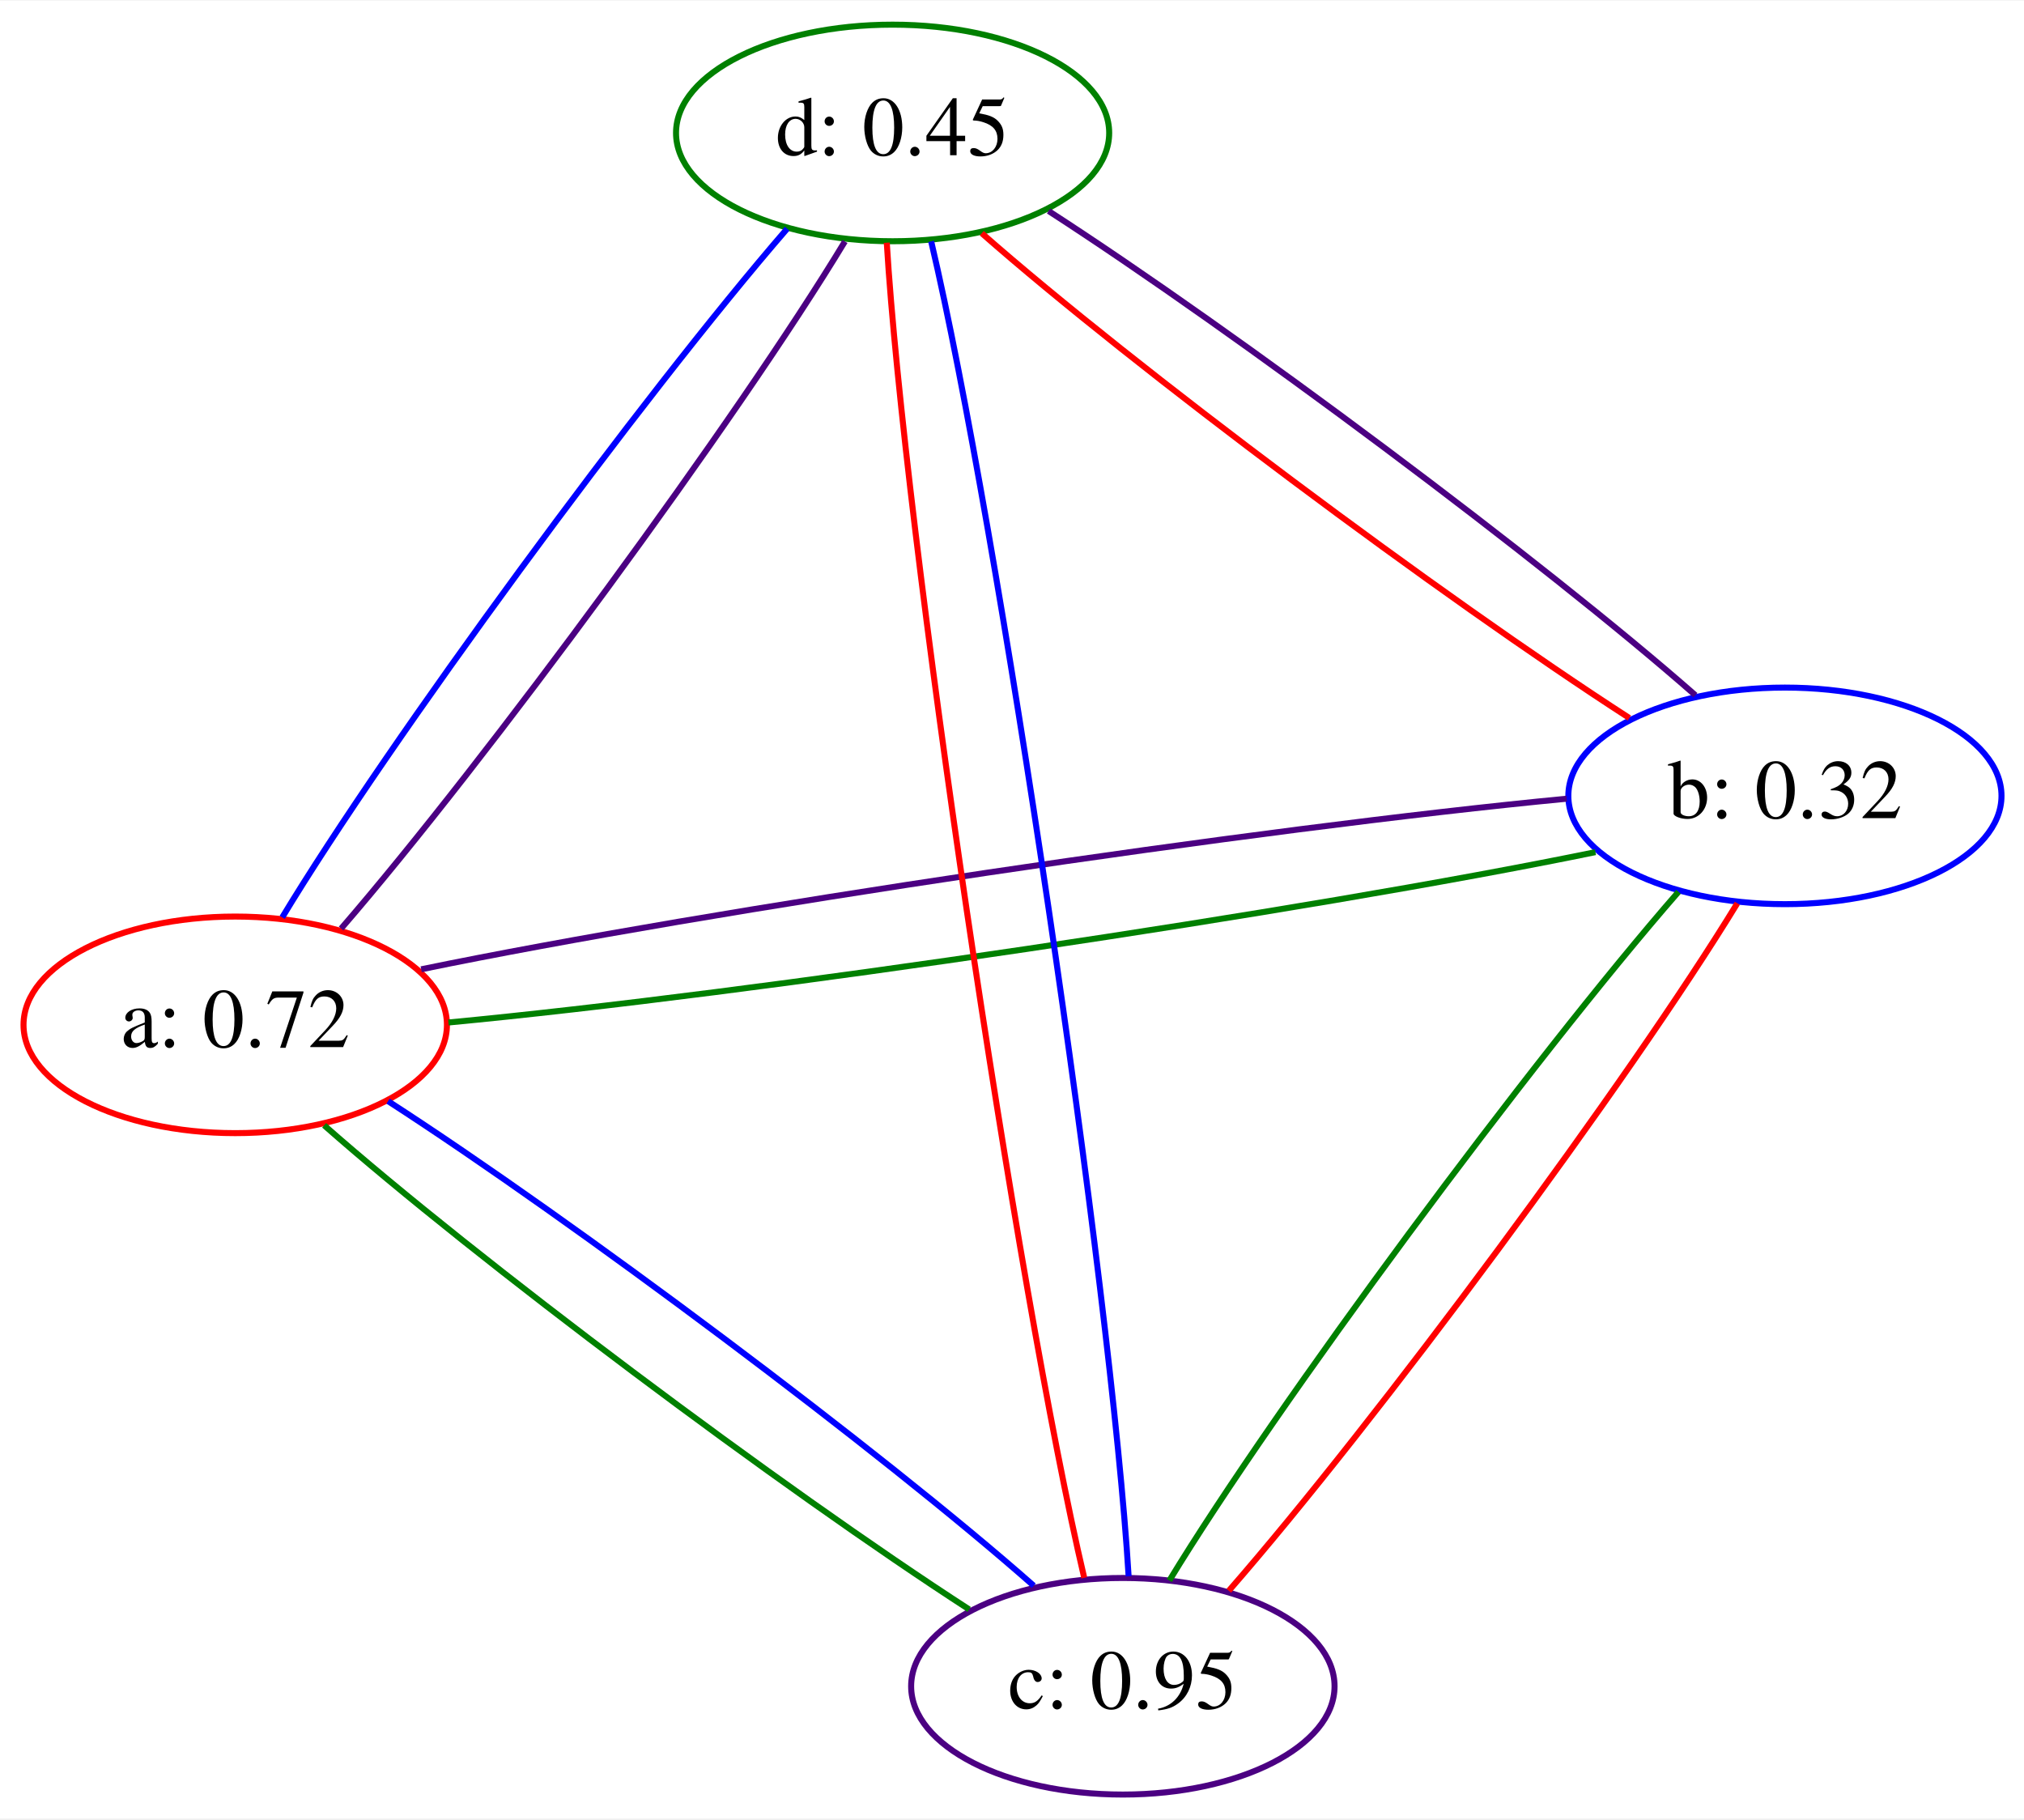
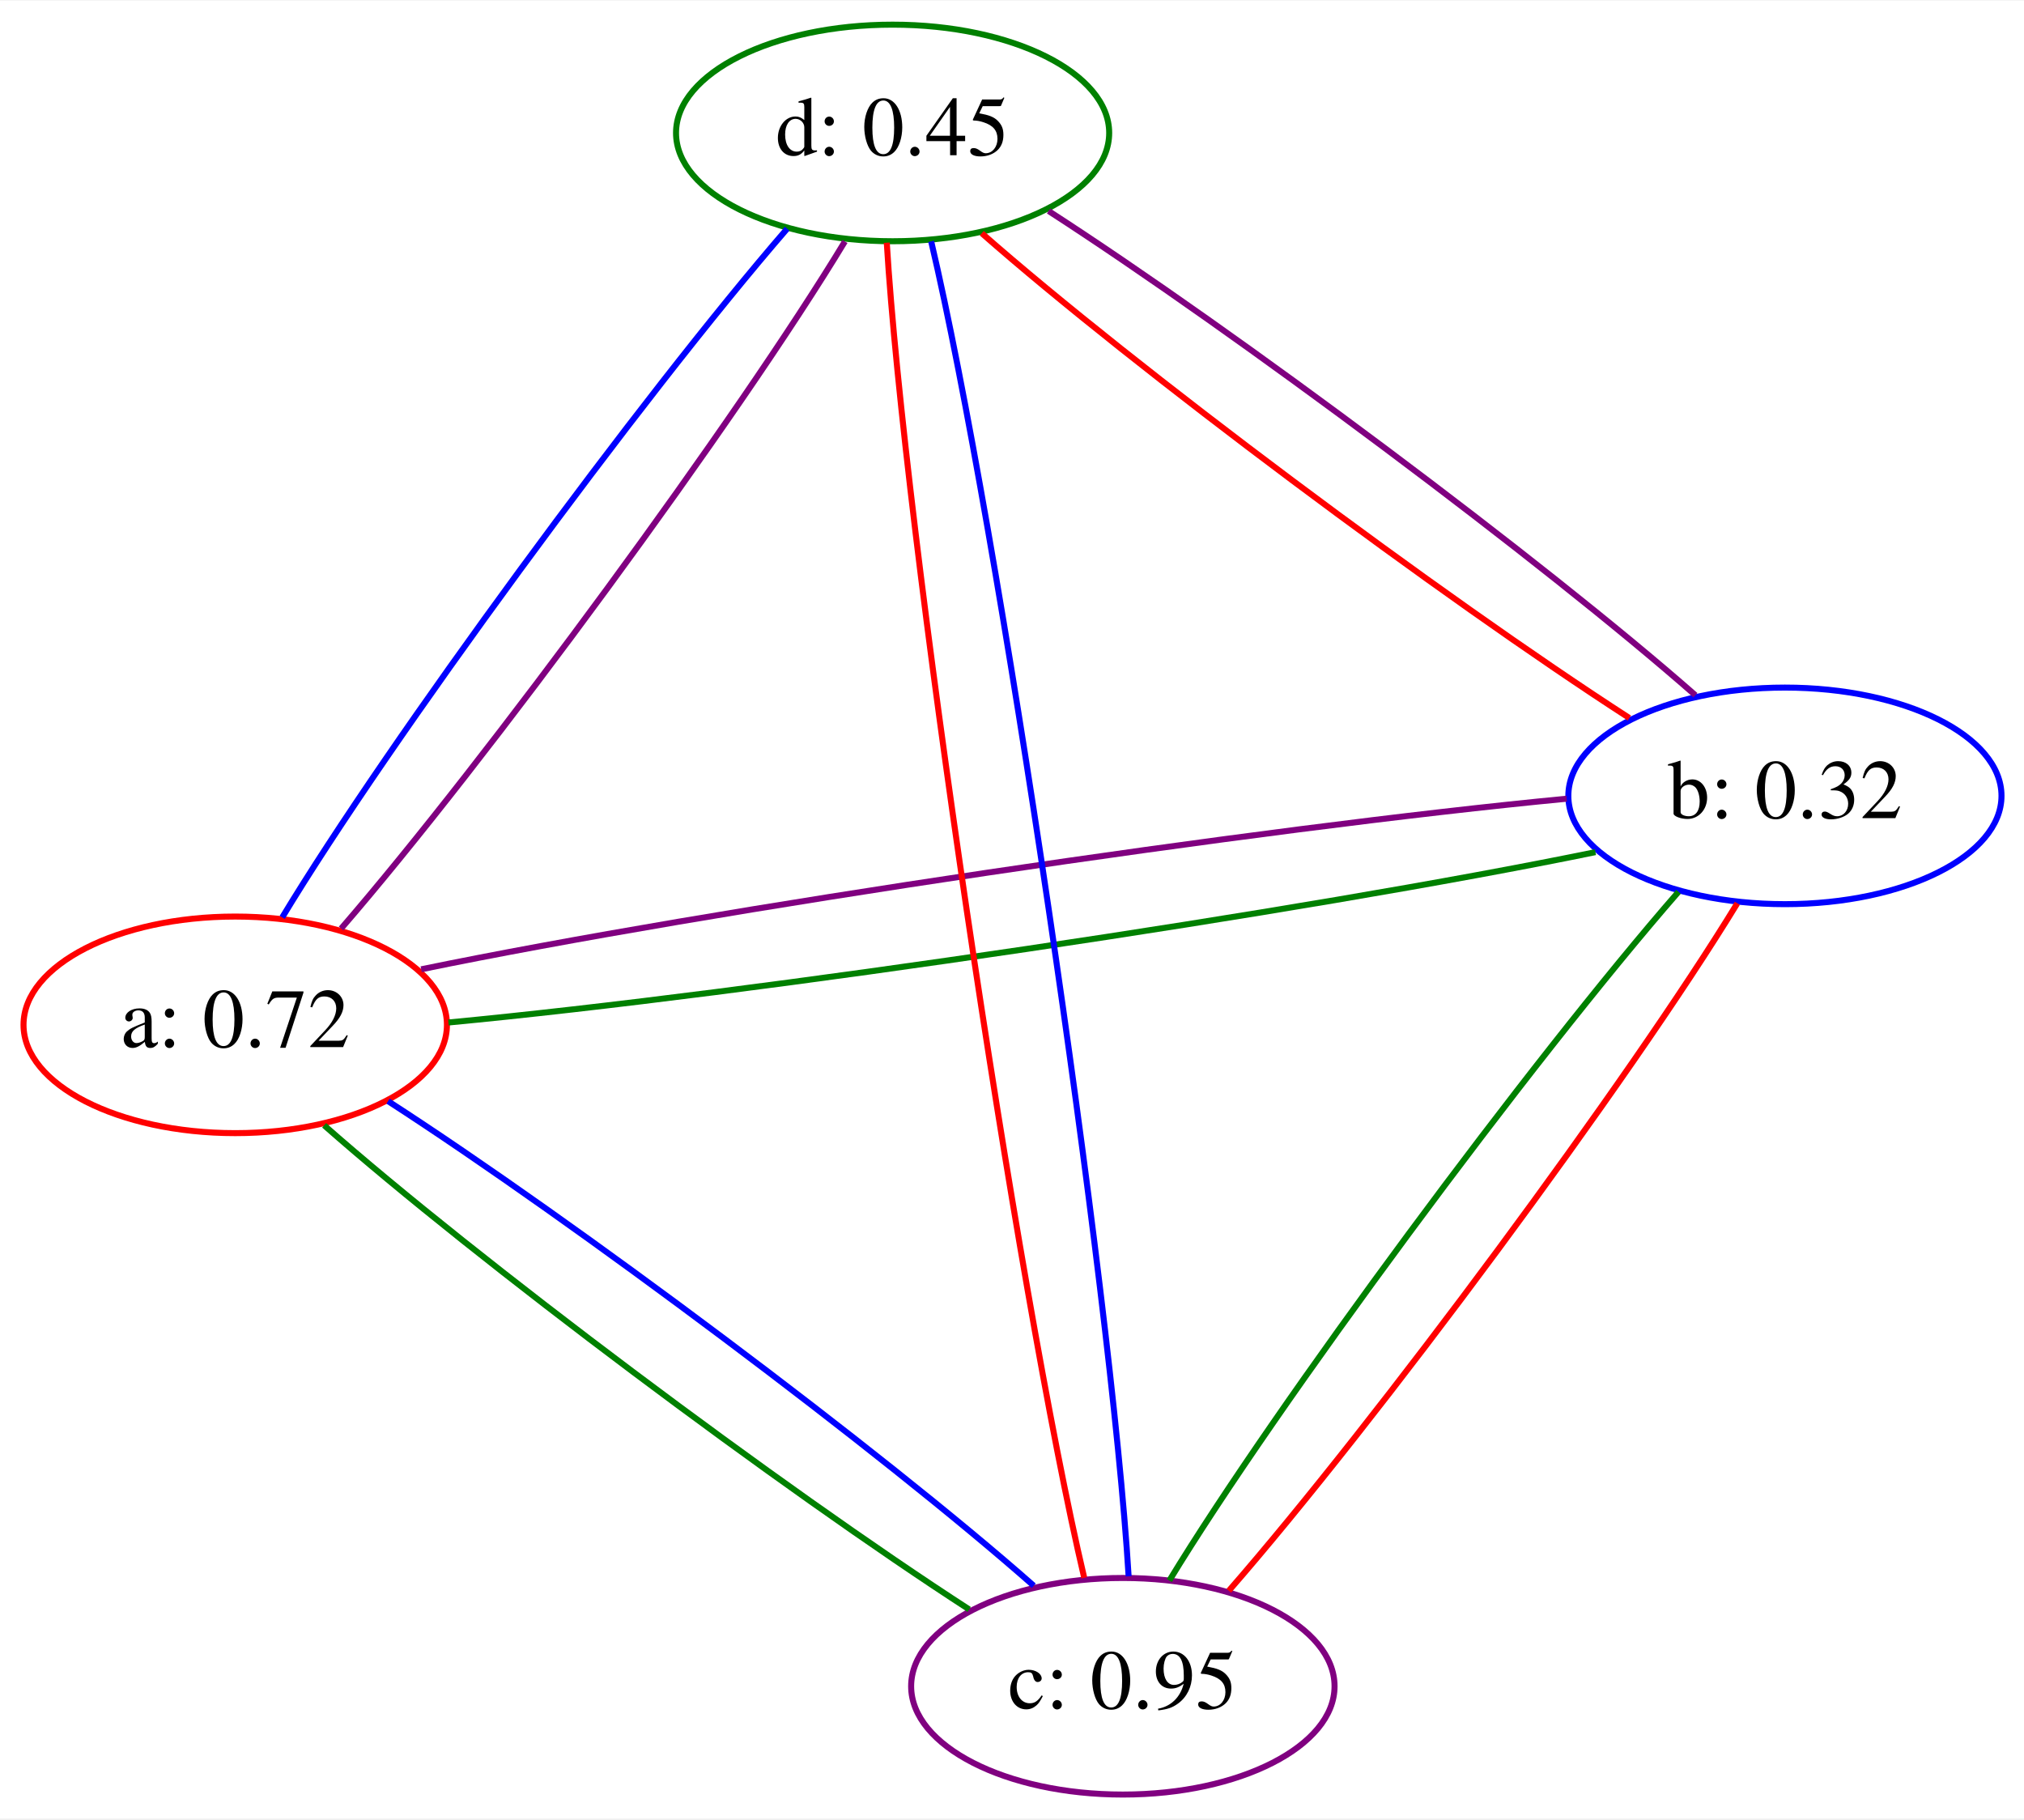
<svg xmlns="http://www.w3.org/2000/svg" width="336pt" height="302pt" viewBox="0.00 0.00 336.43 302.19">
  <g id="graph0" class="graph" transform="scale(1 1) rotate(0) translate(4 298.19)">
    <polygon fill="white" stroke="none" points="-4,4 -4,-298.19 332.43,-298.19 332.43,4 -4,4" />
    <g id="node1" class="node">
      <ellipse fill="none" stroke="red" cx="35.1" cy="-127.94" rx="35.19" ry="18" />
      <text text-anchor="middle" x="35.1" y="-124.24" font-family="Times,serif" font-size="14.00">a: 0.72</text>
    </g>
    <g id="node2" class="node">
      <ellipse fill="none" stroke="blue" cx="292.69" cy="-166" rx="36" ry="18" />
      <text text-anchor="middle" x="292.69" y="-162.3" font-family="Times,serif" font-size="14.00">b: 0.32</text>
    </g>
    <g id="edge1" class="edge">
-       <path fill="none" stroke="indigo" d="M66.01,-137.17C113.83,-147.04 205.53,-160.66 256.42,-165.53" />
+       <path fill="none" stroke="purple" d="M66.01,-137.17C113.83,-147.04 205.53,-160.66 256.42,-165.53" />
    </g>
    <g id="edge2" class="edge">
      <path fill="none" stroke="green" d="M70.54,-128.33C121.05,-133.11 212.96,-146.74 261.2,-156.65" />
    </g>
    <g id="node3" class="node">
-       <ellipse fill="none" stroke="indigo" cx="182.64" cy="-18" rx="35.19" ry="18" />
+       <ellipse fill="none" stroke="purple" cx="182.64" cy="-18" rx="35.19" ry="18" />
      <text text-anchor="middle" x="182.64" y="-14.3" font-family="Times,serif" font-size="14.00">c: 0.95</text>
    </g>
    <g id="edge3" class="edge">
      <path fill="none" stroke="blue" d="M60.5,-115.26C91.47,-95.25 142.65,-56.93 167.83,-34.71" />
    </g>
    <g id="edge4" class="edge">
      <path fill="none" stroke="green" d="M49.88,-111.24C75.02,-89.06 126.1,-50.81 157.1,-30.77" />
    </g>
    <g id="node4" class="node">
      <ellipse fill="none" stroke="green" cx="144.37" cy="-276.19" rx="36" ry="18" />
      <text text-anchor="middle" x="144.37" y="-272.49" font-family="Times,serif" font-size="14.00">d: 0.45</text>
    </g>
    <g id="edge5" class="edge">
      <path fill="none" stroke="blue" d="M42.91,-145.8C60.57,-175.03 102.66,-232.34 126.84,-260.27" />
    </g>
    <g id="edge6" class="edge">
-       <path fill="none" stroke="indigo" d="M52.7,-143.94C76.84,-171.84 118.74,-228.89 136.44,-258.15" />
+       <path fill="none" stroke="purple" d="M52.7,-143.94C76.84,-171.84 118.74,-228.89 136.44,-258.15" />
    </g>
    <g id="edge7" class="edge">
      <path fill="none" stroke="red" d="M284.78,-148.15C266.98,-118.96 224.58,-61.74 200.25,-33.87" />
    </g>
    <g id="edge8" class="edge">
      <path fill="none" stroke="green" d="M275,-150.05C250.58,-122.06 208.06,-64.65 190.37,-35.57" />
    </g>
    <g id="edge9" class="edge">
      <path fill="none" stroke="red" d="M266.83,-178.94C235.64,-199.08 184.4,-237.34 159.19,-259.52" />
    </g>
    <g id="edge10" class="edge">
-       <path fill="none" stroke="indigo" d="M277.81,-182.73C252.59,-204.9 201.46,-243.08 170.29,-263.22" />
+       <path fill="none" stroke="purple" d="M277.81,-182.73C252.59,-204.9 201.46,-243.08 170.29,-263.22" />
    </g>
    <g id="edge11" class="edge">
      <path fill="none" stroke="red" d="M176.22,-36.03C165.08,-83.3 146.26,-210.43 143.4,-257.95" />
    </g>
    <g id="edge12" class="edge">
      <path fill="none" stroke="blue" d="M183.6,-36.28C180.73,-83.83 161.92,-210.92 150.78,-258.17" />
    </g>
  </g>
</svg>
